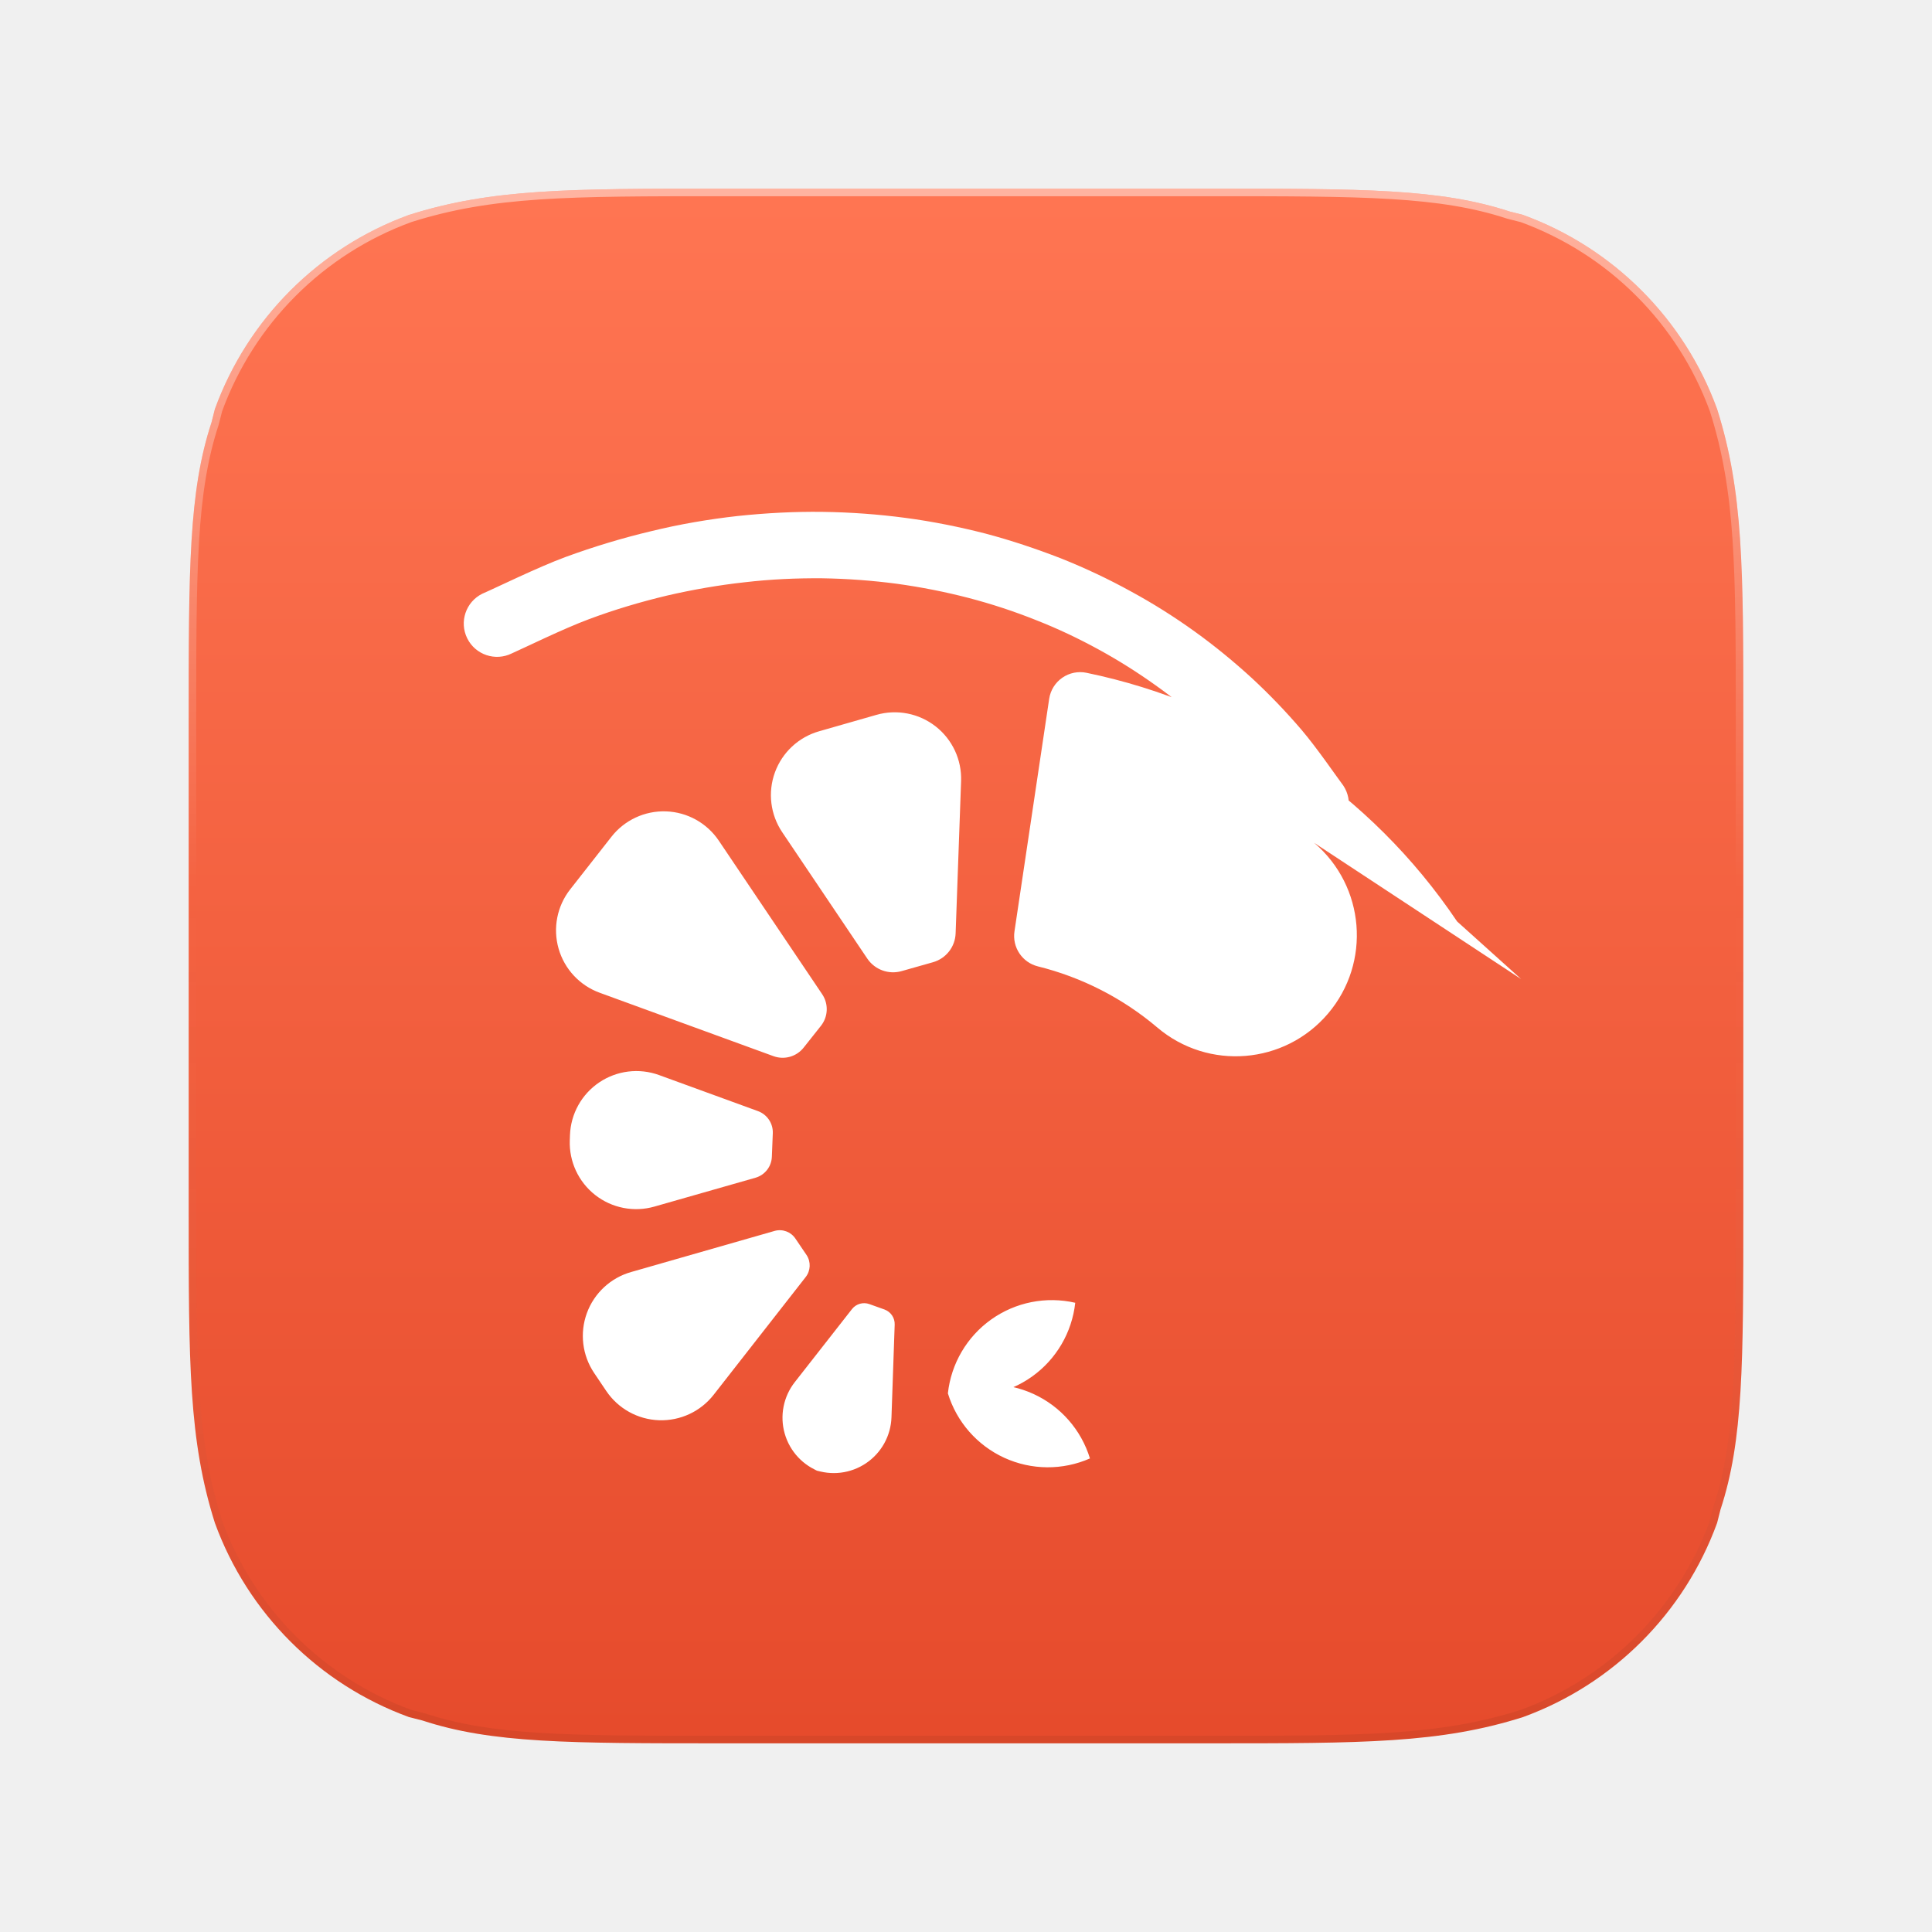
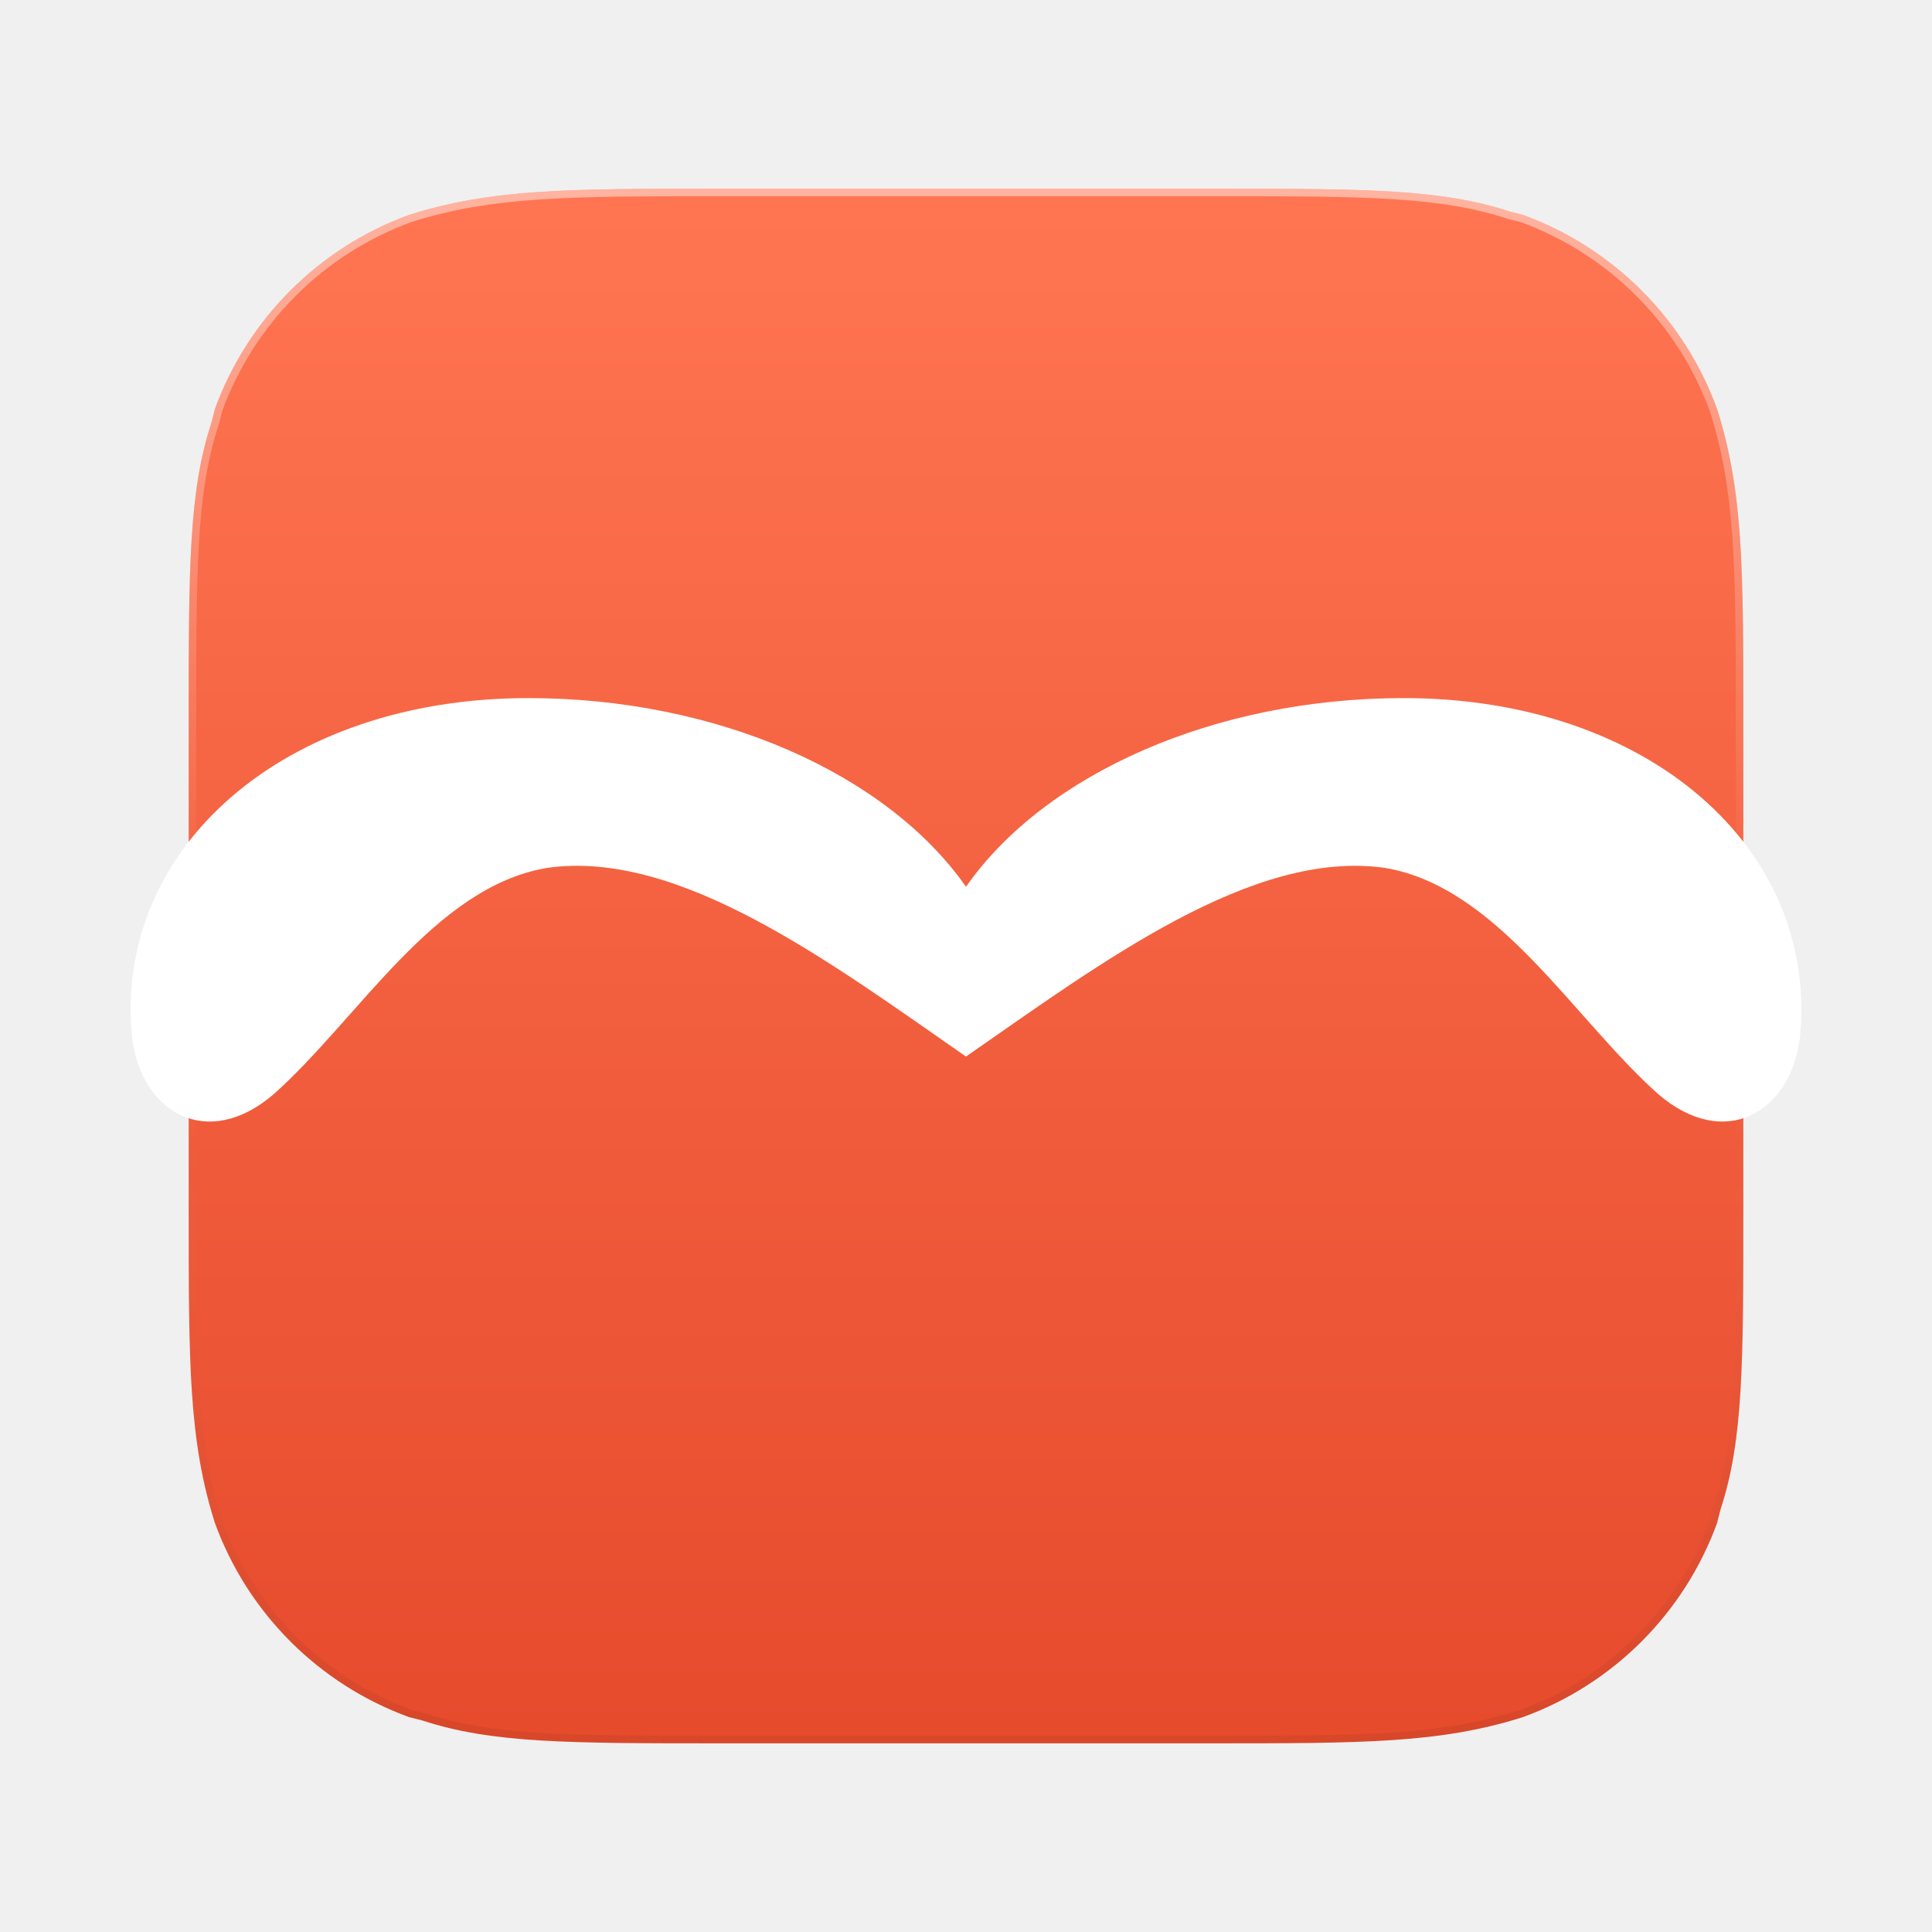
<svg xmlns="http://www.w3.org/2000/svg" width="1024" height="1024" viewBox="0 0 1024 1024">
  <defs>
    <linearGradient id="bg" x1="0" y1="0" x2="0" y2="1">
      <stop offset="0" stop-color="#FF7552" />
      <stop offset="1" stop-color="#E64B2C" />
    </linearGradient>
    <linearGradient id="hl" x1="0" y1="0" x2="0" y2="1">
      <stop offset="0" stop-color="#FFFFFF" stop-opacity="0.45" />
      <stop offset="0.45" stop-color="#FFFFFF" stop-opacity="0" />
      <stop offset="1" stop-color="#000000" stop-opacity="0.06" />
    </linearGradient>
    <clipPath id="sq">
      <path d="M382.8 100L641.2 100C722.6 100 763.3 100 800.1 112.1L807.2 113.9C855 131.3 892.7 169 910.1 216.8C924 260.7 924 301.4 924 382.8L924 641.2C924 722.6 924 763.3 911.9 800.1L910.1 807.2C892.7 855 855 892.7 807.2 910.1C763.3 924 722.6 924 641.2 924L382.8 924C301.4 924 260.7 924 223.9 911.9L216.8 910.1C169 892.7 131.3 855 113.9 807.2C100 763.3 100 722.6 100 641.2L100 382.8C100 301.4 100 260.7 112.1 223.9L113.9 216.8C131.3 169 169 131.3 216.8 113.9C260.7 100 301.4 100 382.8 100Z" />
    </clipPath>
  </defs>
  <path d="M382.8 100L641.2 100C722.6 100 763.3 100 800.1 112.1L807.2 113.9C855 131.3 892.7 169 910.1 216.8C924 260.7 924 301.4 924 382.8L924 641.2C924 722.6 924 763.3 911.9 800.1L910.1 807.2C892.7 855 855 892.7 807.2 910.1C763.3 924 722.6 924 641.2 924L382.8 924C301.4 924 260.7 924 223.9 911.9L216.8 910.1C169 892.7 131.3 855 113.9 807.2C100 763.3 100 722.6 100 641.2L100 382.8C100 301.4 100 260.7 112.1 223.9L113.9 216.8C131.3 169 169 131.3 216.8 113.9C260.7 100 301.4 100 382.8 100Z" fill="url(#bg)" />
  <path d="M382.8 100L641.2 100C722.6 100 763.3 100 800.1 112.1L807.2 113.9C855 131.3 892.7 169 910.1 216.8C924 260.7 924 301.4 924 382.8L924 641.2C924 722.6 924 763.3 911.9 800.1L910.1 807.2C892.7 855 855 892.7 807.2 910.1C763.3 924 722.6 924 641.2 924L382.8 924C301.4 924 260.7 924 223.9 911.9L216.8 910.1C169 892.7 131.3 855 113.9 807.2C100 763.3 100 722.6 100 641.2L100 382.8C100 301.4 100 260.7 112.1 223.9L113.9 216.8C131.3 169 169 131.3 216.8 113.9C260.7 100 301.4 100 382.8 100Z" fill="none" stroke="url(#hl)" stroke-width="8" clip-path="url(#sq)" />
-   <path fill="#FFFFFF" d="M712 416.4A17.6 17.6 0 0 1 682.9 436.2C679.6 431.8 670.2 418.2 663 409.7C655.8 401.2 648 393 639.6 385.3C631.2 377.5 622.2 370.1 612.6 363.3C603.1 356.5 593 350.1 582.4 344.3C571.8 338.5 560.7 333.2 549.2 328.7C537.7 324.1 525.6 320.1 513.3 316.9C501 313.7 488.3 311.2 475.3 309.4C462.4 307.7 449 306.7 435.6 306.5C422.2 306.4 408.5 307 394.8 308.6C381.1 310.1 367.2 312.5 353.4 315.7C339.6 319 325.7 323.1 312.1 328.2C298.4 333.3 278.1 343.3 271.3 346.3A17.6 17.6 0 0 1 255.6 314.7C263 311.5 284.9 300.7 299.8 295.2C314.8 289.7 330.1 285.1 345.3 281.5C360.4 277.8 375.8 275.2 390.9 273.5C406 271.9 421.2 271.1 436 271.3C450.9 271.5 465.7 272.6 480 274.5C494.4 276.4 508.6 279.3 522.3 282.8C535.9 286.4 549.3 290.9 562.2 295.9C575 301 587.5 306.9 599.3 313.4C611.1 319.8 622.5 327 633.2 334.7C643.9 342.4 654 350.7 663.5 359.4C672.9 368.1 681.8 377.4 689.9 386.9C698 396.4 708.3 411.5 712 416.4ZM414.6 441.1A35.2 35.2 0 0 1 434.1 387.6L464.5 378.9A35.2 35.2 0 0 1 509.4 414L506.5 494.7A16.5 16.5 0 0 1 494.5 510L477.9 514.7A16.5 16.5 0 0 1 459.7 508.1ZM317.9 526.2A35.2 35.2 0 0 1 302.2 471.4L324 443.6A35.2 35.2 0 0 1 381 445.6L435.8 527A14.2 14.2 0 0 1 435.2 543.6L426 555.2A14.2 14.2 0 0 1 410 559.8ZM346.9 639.5A35.2 35.2 0 0 1 302 604.4L302.1 601.6A35.2 35.2 0 0 1 349.3 569.8L401.7 588.9A12 12 0 0 1 409.6 600.6L409.1 613.1A12 12 0 0 1 400.5 624.2ZM378.3 739.2A35.2 35.2 0 0 1 321.3 737.2L314.9 727.7A35.2 35.2 0 0 1 334.5 674.2L410.6 652.4A10 10 0 0 1 421.6 656.5L427.5 665.2A10 10 0 0 1 427 676.9ZM472.5 751.2A30.6 30.6 0 0 1 431.4 778.9L434.9 780.2A30.6 30.6 0 0 1 421.3 732.5L451.6 693.8A8.2 8.2 0 0 1 460.8 691.2L468.9 694.1A8.2 8.2 0 0 1 474.2 702.1ZM502.4 738.5A55.4 55.4 0 0 1 569.9 690.5A55.4 55.4 0 0 1 502.4 738.5ZM502.4 738.5A55.4 55.4 0 0 1 577.7 773A55.4 55.4 0 0 1 502.4 738.5ZM575.9 356.6A313.3 313.3 0 0 1 772.3 488.4L806.2 518.9L696.5 446.7A64.2 64.2 0 0 1 613.4 544.6A155.9 155.9 0 0 0 550.1 512.2A16.6 16.6 0 0 1 537.7 493.6L556.1 370.3A16.6 16.6 0 0 1 575.9 356.6Z" />
+   <path fill="#FFFFFF" d="M512 470C470 410 380 370 280 370C150 370 60 450 70 550C75 590 110 610 145 580C190 540 230 470 290 460C360 450 440 510 512 560C584 510 664 450 734 460C794 470 834 540 879 580C914 610 949 590 954 550C964 450 874 370 744 370C644 370 554 410 512 470Z" />
</svg>
